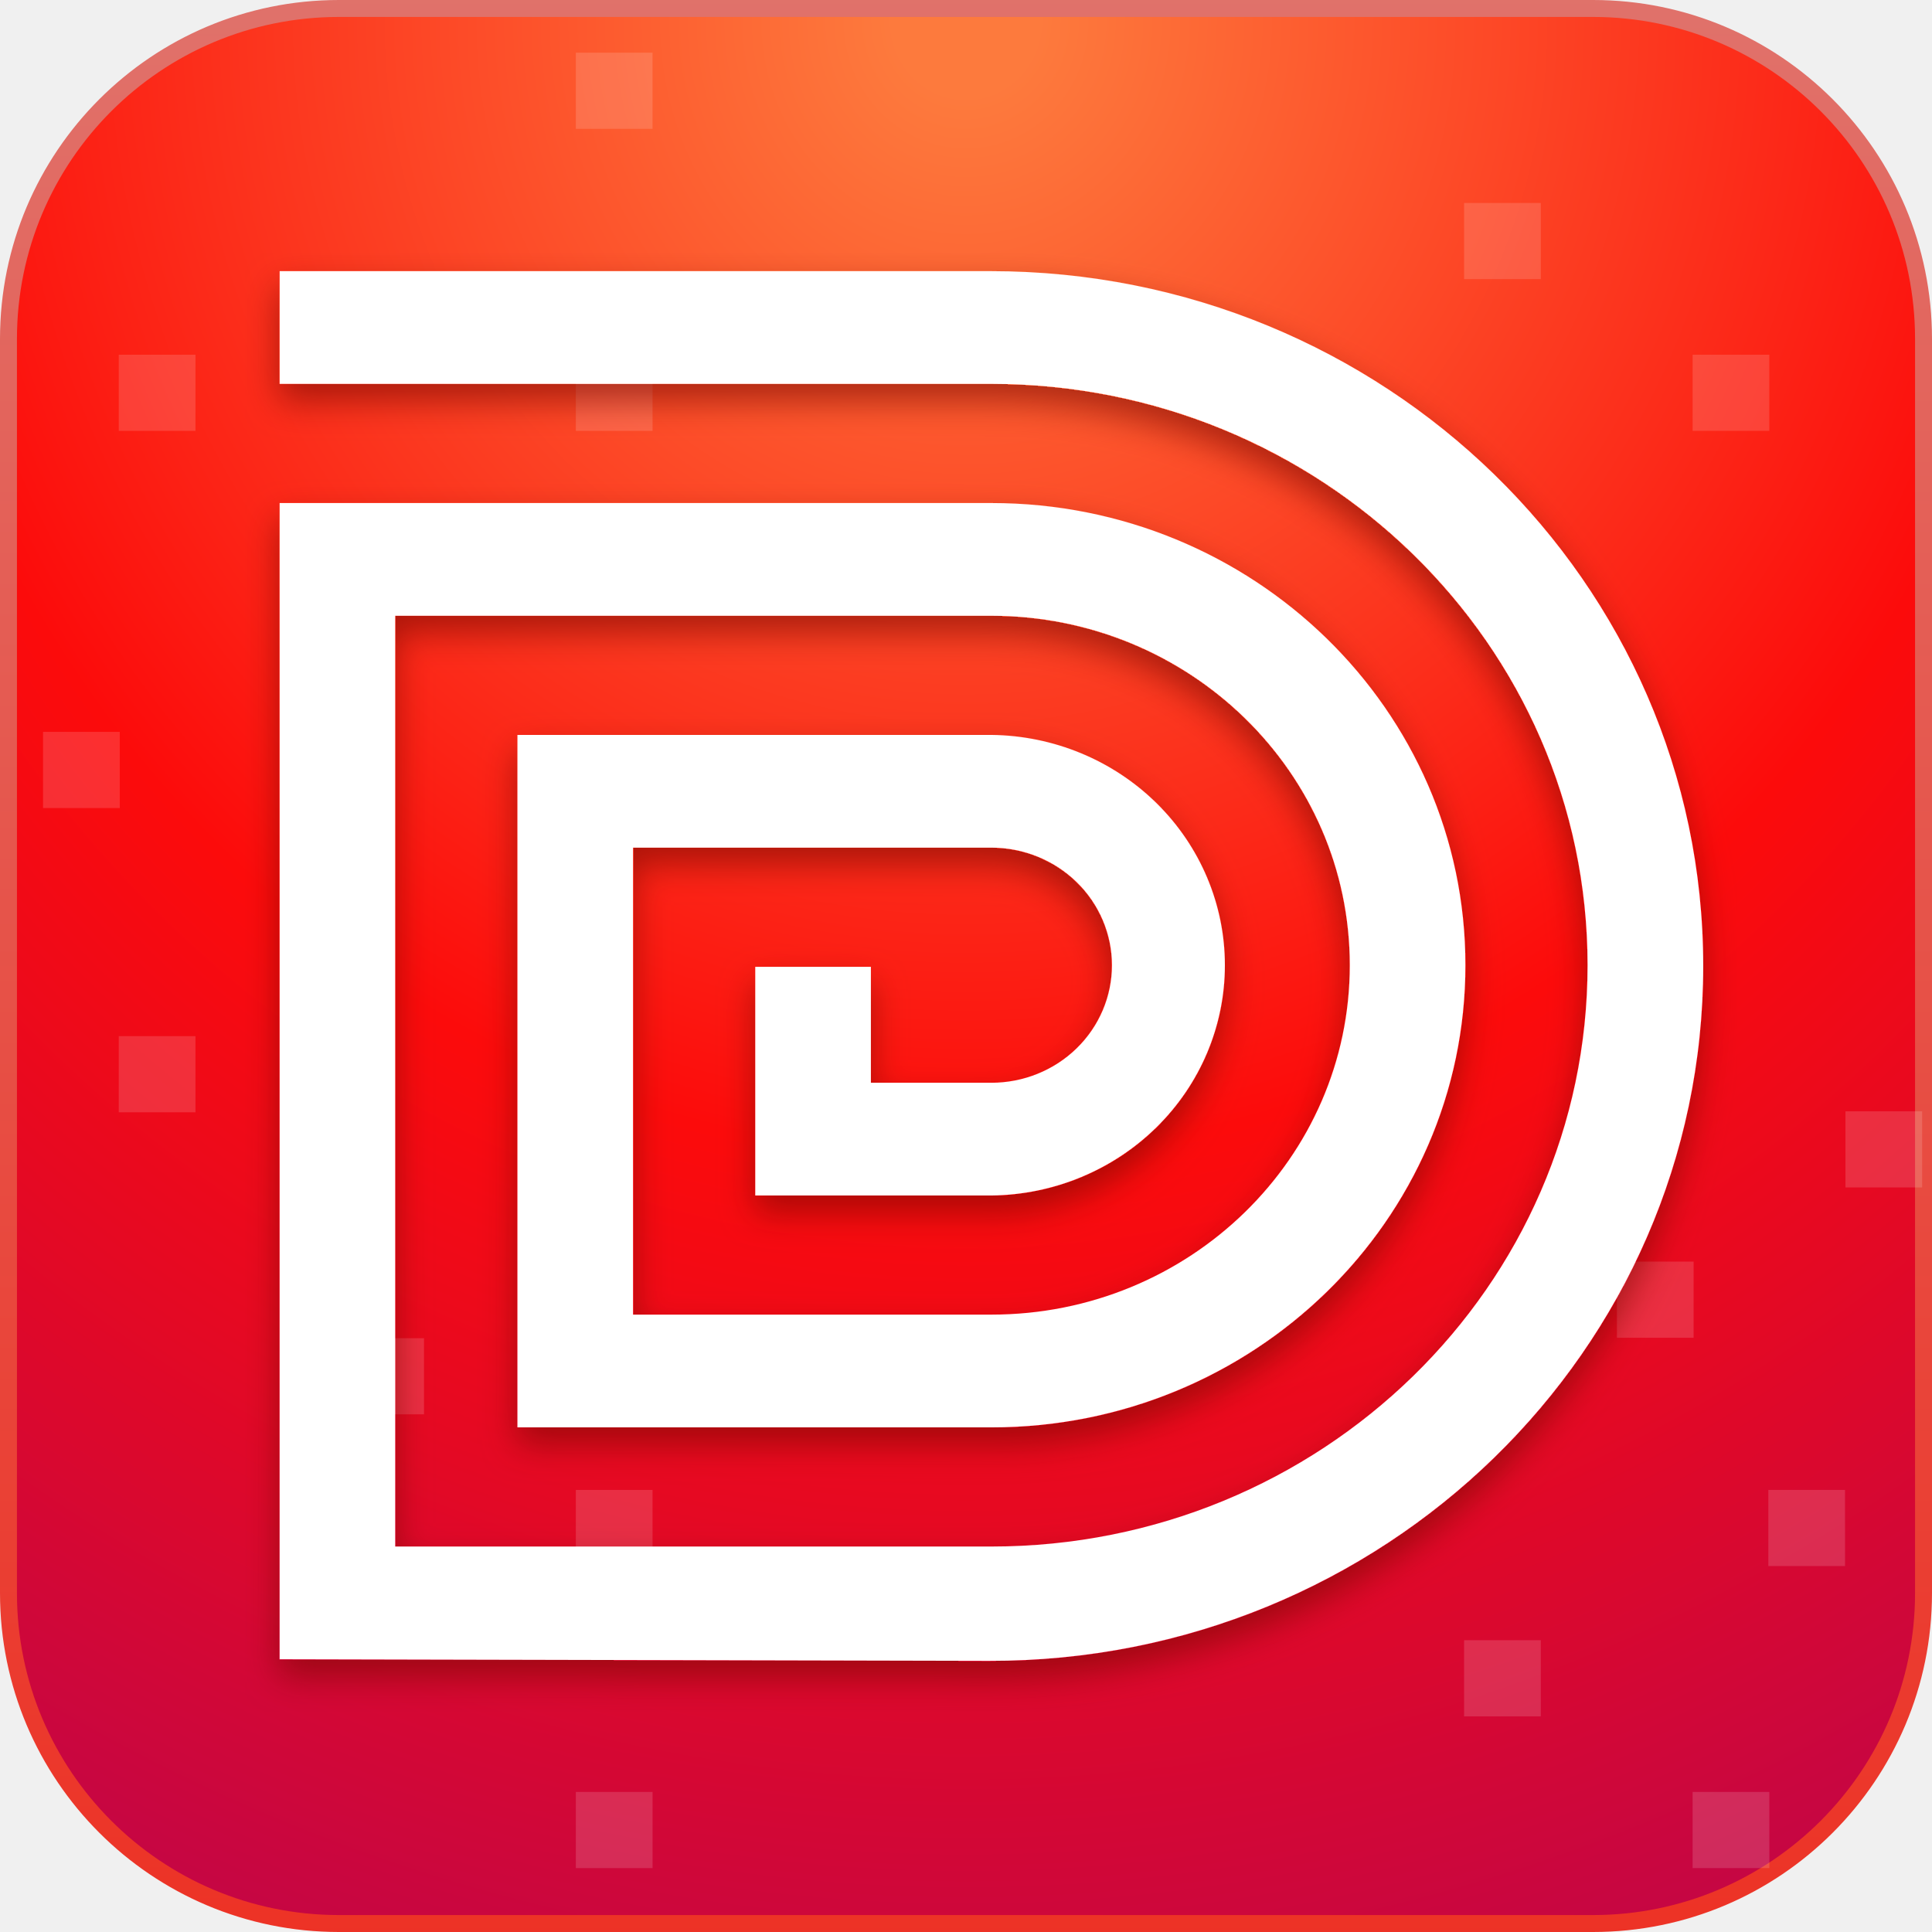
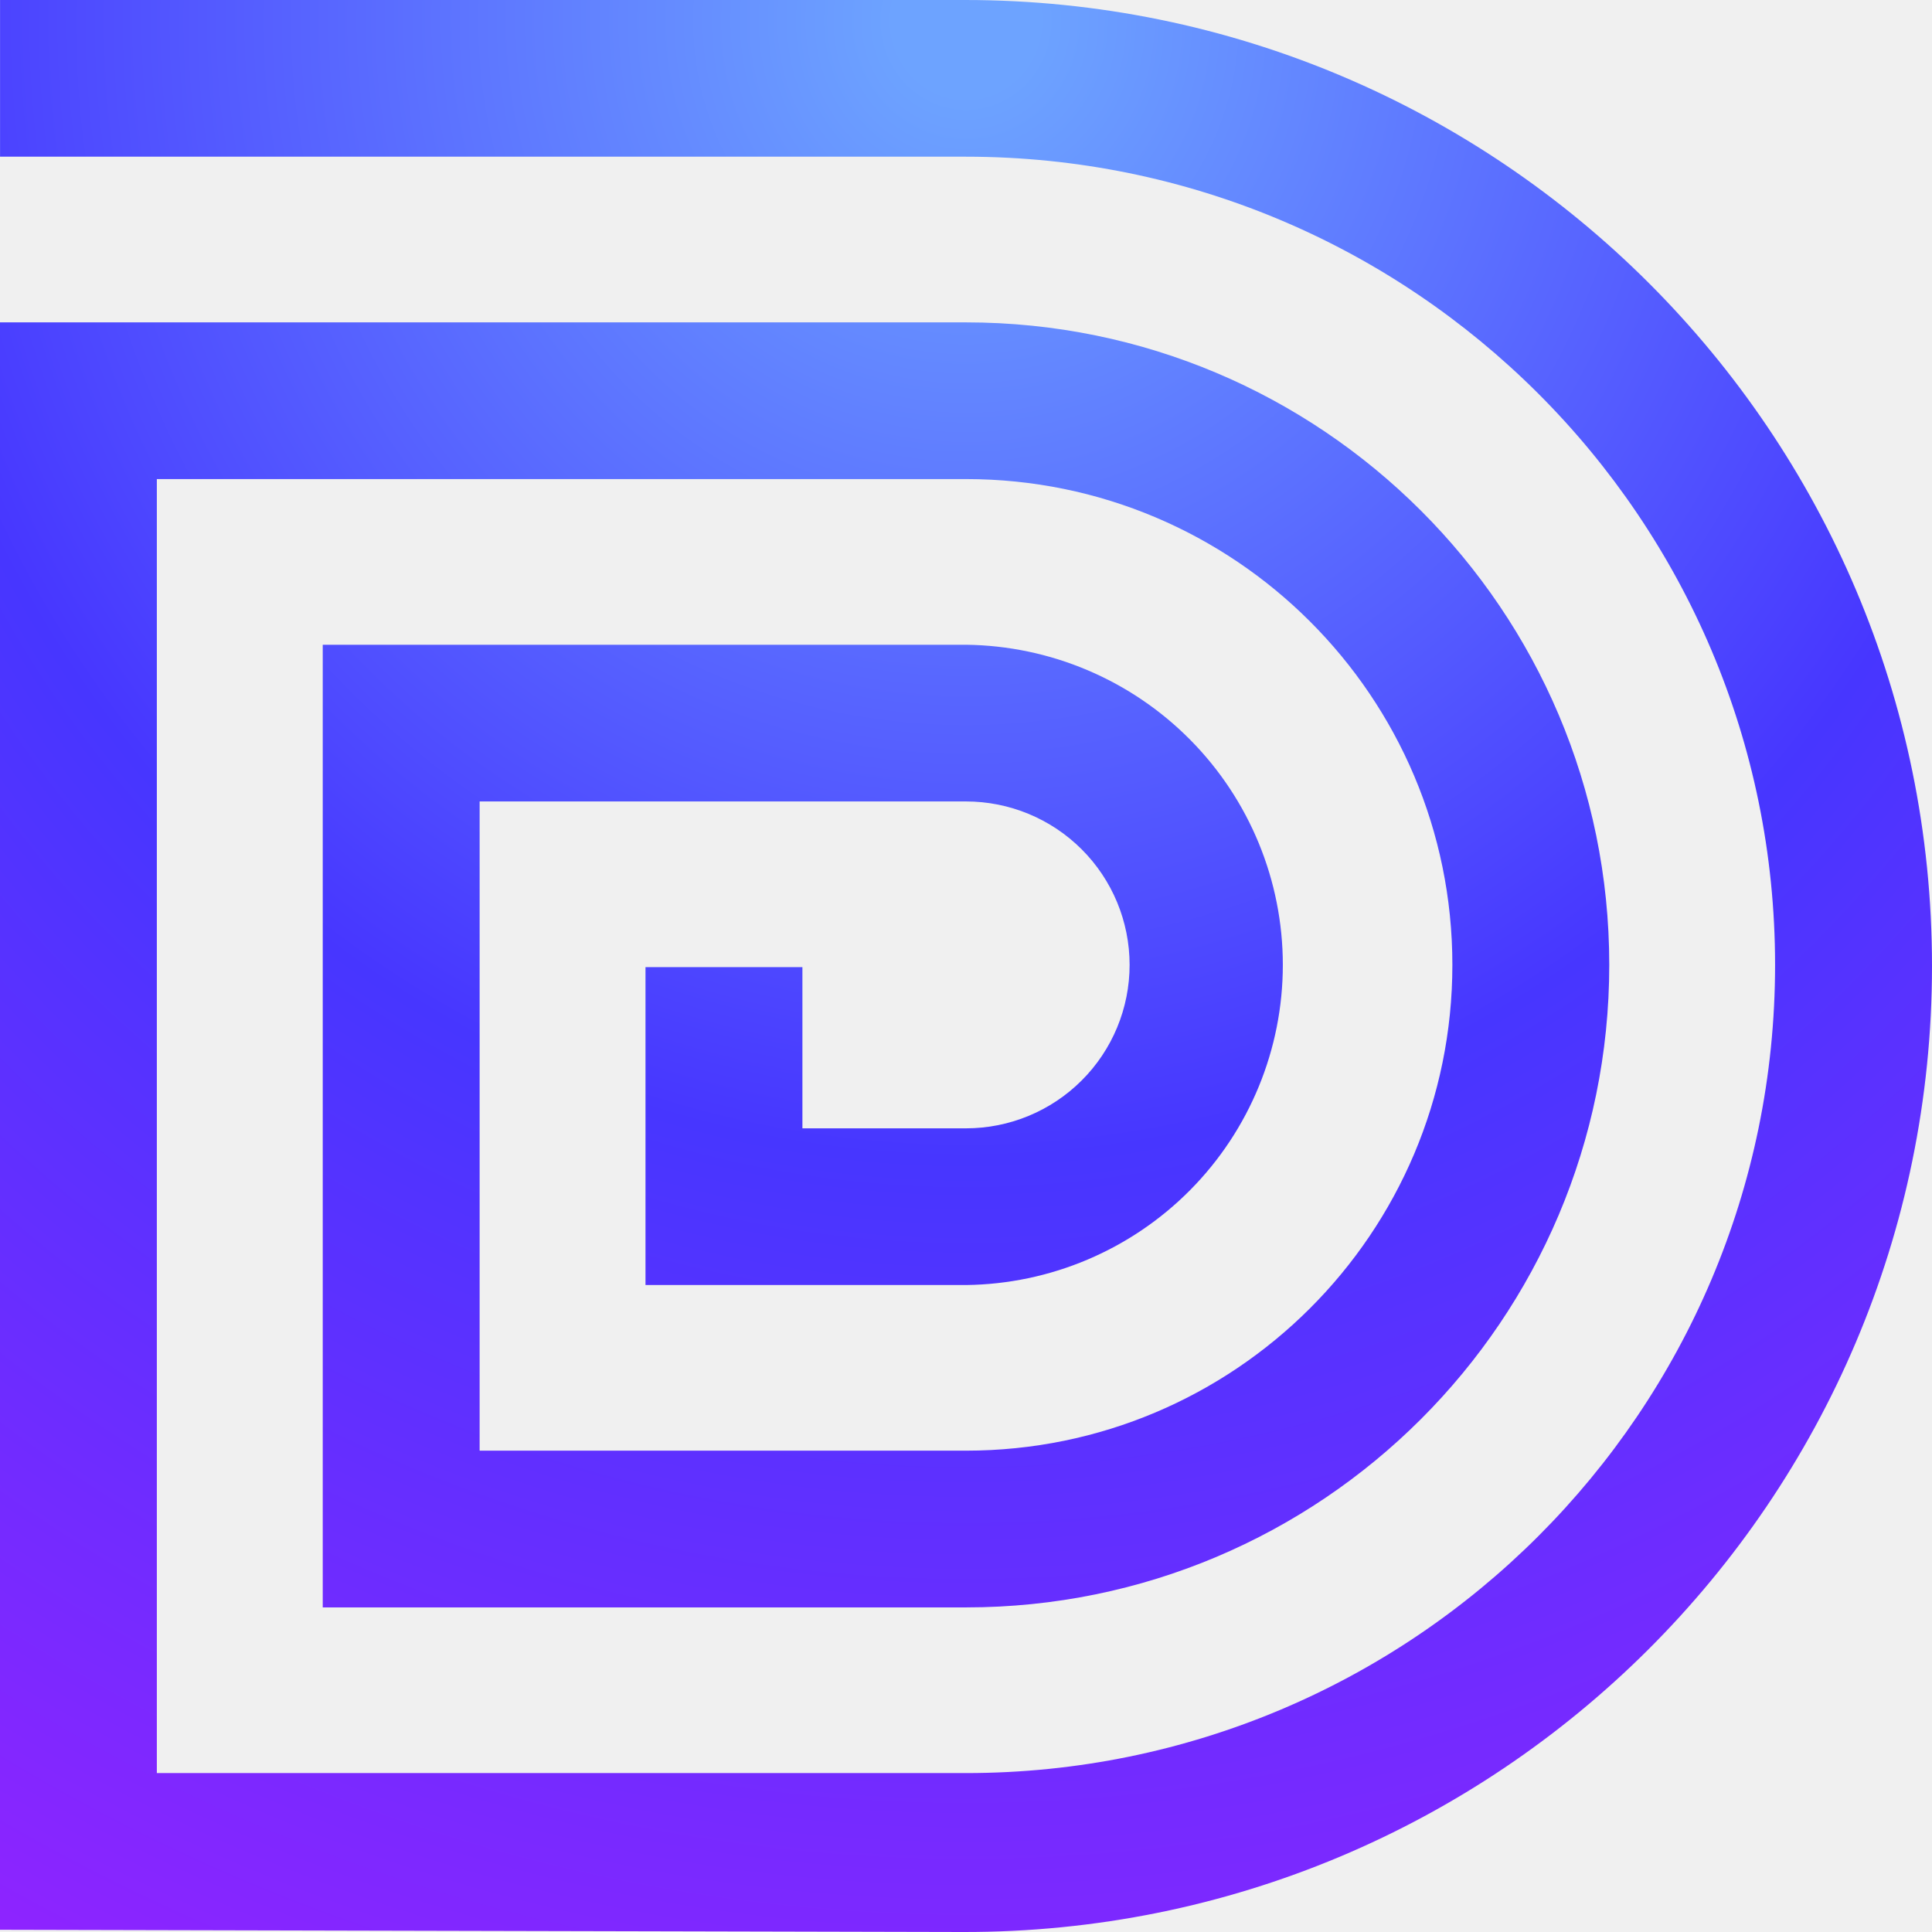
- <svg xmlns="http://www.w3.org/2000/svg" width="114" height="114" viewBox="0 0 114 114" fill="none">
-   <rect x="0.5" y="0.5" width="113" height="113" rx="19.5" fill="url(#paint0_radial_107_897)" />
-   <rect x="0.5" y="0.5" width="113" height="113" rx="19.5" stroke="url(#paint1_linear_107_897)" />
-   <path d="M33.978 3.108H38.505V7.602H33.978V3.108Z" fill="white" fill-opacity="0.15" />
-   <path d="M86.39 11.977H90.916V16.47H86.39V11.977Z" fill="white" fill-opacity="0.15" />
-   <path d="M99.875 20.93H104.401V25.423H99.875V20.93Z" fill="white" fill-opacity="0.15" />
-   <path d="M95.408 52.139H99.934V56.632H95.408V52.139Z" fill="white" fill-opacity="0.15" />
-   <path d="M7.008 20.93H11.534V25.424H7.008V20.93Z" fill="white" fill-opacity="0.15" />
-   <path d="M20.493 29.882H25.02V34.376H20.493V29.882Z" fill="white" fill-opacity="0.15" />
-   <path d="M2.541 43.186H7.067V47.68H2.541V43.186Z" fill="white" fill-opacity="0.15" />
-   <path d="M33.978 20.93H38.505V25.424H33.978V20.93Z" fill="white" fill-opacity="0.15" />
-   <path d="M7.008 61.139H11.534V65.632H7.008V61.139Z" fill="white" fill-opacity="0.15" />
-   <path d="M20.493 78.961H25.02V83.454H20.493V78.961Z" fill="white" fill-opacity="0.15" />
-   <path d="M33.978 87.915H38.505V92.408H33.978V87.915Z" fill="white" fill-opacity="0.15" />
-   <path d="M108.893 65.574H113.419V70.067H108.893V65.574Z" fill="white" fill-opacity="0.15" />
-   <path d="M95.408 74.442H99.934V78.936H95.408V74.442Z" fill="white" fill-opacity="0.15" />
-   <path d="M104.342 87.914H108.868V92.407H104.342V87.914Z" fill="white" fill-opacity="0.15" />
-   <path d="M86.39 96.783H90.916V101.276H86.39V96.783Z" fill="white" fill-opacity="0.15" />
-   <path d="M99.875 105.736H104.401V110.229H99.875V105.736Z" fill="white" fill-opacity="0.15" />
-   <path d="M33.978 105.736H38.505V110.23H33.978V105.736Z" fill="white" fill-opacity="0.15" />
-   <g filter="url(#filter0_d_107_897)">
-     <path fill-rule="evenodd" clip-rule="evenodd" d="M100.5 57C100.5 79.68 81.616 98.053 58.354 98L16.5 97.906V29.683H58.501C73.946 29.683 86.468 41.892 86.468 56.952C86.468 72.014 73.946 84.224 58.501 84.224H30.532V43.365H58.501C62.169 43.407 65.672 44.857 68.25 47.4C70.829 49.944 72.275 53.377 72.275 56.953C72.275 60.53 70.829 63.962 68.25 66.506C65.672 69.049 62.169 70.499 58.501 70.541H44.565V57.048H51.388V63.89H58.499C60.386 63.89 62.195 63.159 63.53 61.858C64.864 60.557 65.613 58.793 65.613 56.953C65.613 55.113 64.864 53.349 63.53 52.048C62.195 50.747 60.386 50.016 58.499 50.016H37.353V77.571H58.499C70.179 77.571 79.647 68.341 79.647 56.952C79.647 45.565 70.177 36.334 58.501 36.334H23.319V91.255H58.499C77.928 91.255 93.677 75.897 93.677 56.952C93.677 38.007 77.926 22.651 58.497 22.651H16.502V16H58.454C81.674 16 100.5 34.358 100.5 57Z" fill="white" />
-   </g>
+ <svg xmlns="http://www.w3.org/2000/svg" width="122" height="122" viewBox="0 0 122 122" fill="none">
+   <path fill-rule="evenodd" clip-rule="evenodd" d="M122 61C122 94.744 94.573 122.079 60.788 122L0 121.86V20.357H61.001C83.434 20.357 101.62 38.522 101.62 60.929C101.62 83.338 83.434 101.503 61.001 101.503H20.38V40.714H61.001C66.328 40.776 71.416 42.933 75.161 46.718C78.906 50.502 81.007 55.609 81.007 60.93C81.007 66.251 78.906 71.358 75.161 75.143C71.416 78.927 66.328 81.084 61.001 81.146H40.761V61.071H50.67V71.251H60.999C63.739 71.251 66.367 70.164 68.305 68.228C70.243 66.293 71.331 63.667 71.331 60.93C71.331 58.193 70.243 55.568 68.305 53.632C66.367 51.697 63.739 50.609 60.999 50.609H30.287V91.605H60.999C77.963 91.605 91.713 77.873 91.713 60.929C91.713 43.987 77.96 30.252 61.001 30.252H9.904V111.965H60.999C89.217 111.965 112.091 89.115 112.091 60.929C112.091 32.742 89.214 9.895 60.996 9.895H0.003V0H60.933C94.658 0 122 27.313 122 61Z" fill="url(#paint0_radial_170_3)" />
  <defs>
-     <filter id="filter0_d_107_897" x="14.5" y="15" width="88" height="86" filterUnits="userSpaceOnUse" color-interpolation-filters="sRGB">
-       <feFlood flood-opacity="0" result="BackgroundImageFix" />
-       <feColorMatrix in="SourceAlpha" type="matrix" values="0 0 0 0 0 0 0 0 0 0 0 0 0 0 0 0 0 0 127 0" result="hardAlpha" />
-       <feOffset dy="1" />
-       <feGaussianBlur stdDeviation="1" />
-       <feComposite in2="hardAlpha" operator="out" />
-       <feColorMatrix type="matrix" values="0 0 0 0 0.469 0 0 0 0 0.03 0 0 0 0 0 0 0 0 0.6 0" />
-       <feBlend mode="normal" in2="BackgroundImageFix" result="effect1_dropShadow_107_897" />
-       <feBlend mode="normal" in="SourceGraphic" in2="effect1_dropShadow_107_897" result="shape" />
-     </filter>
-     <radialGradient id="paint0_radial_107_897" cx="0" cy="0" r="1" gradientUnits="userSpaceOnUse" gradientTransform="translate(57) rotate(90) scale(132.778 125.459)">
-       <stop offset="0.034" stop-color="#FD7A3D" />
-       <stop offset="0.517" stop-color="#FC0B0B" />
-       <stop offset="1" stop-color="#BB054E" />
+     <radialGradient id="paint0_radial_170_3" cx="0" cy="0" r="1" gradientUnits="userSpaceOnUse" gradientTransform="translate(61) rotate(90) scale(142.096 134.263)">
+       <stop offset="0.034" stop-color="#6DA3FF" />
+       <stop offset="0.517" stop-color="#4736FF" />
+       <stop offset="1" stop-color="#9123FF" />
    </radialGradient>
-     <linearGradient id="paint1_linear_107_897" x1="57" y1="-2.478" x2="57" y2="116.478" gradientUnits="userSpaceOnUse">
-       <stop stop-color="#E0736C" />
-       <stop offset="1" stop-color="#ED3124" />
-     </linearGradient>
  </defs>
</svg>
